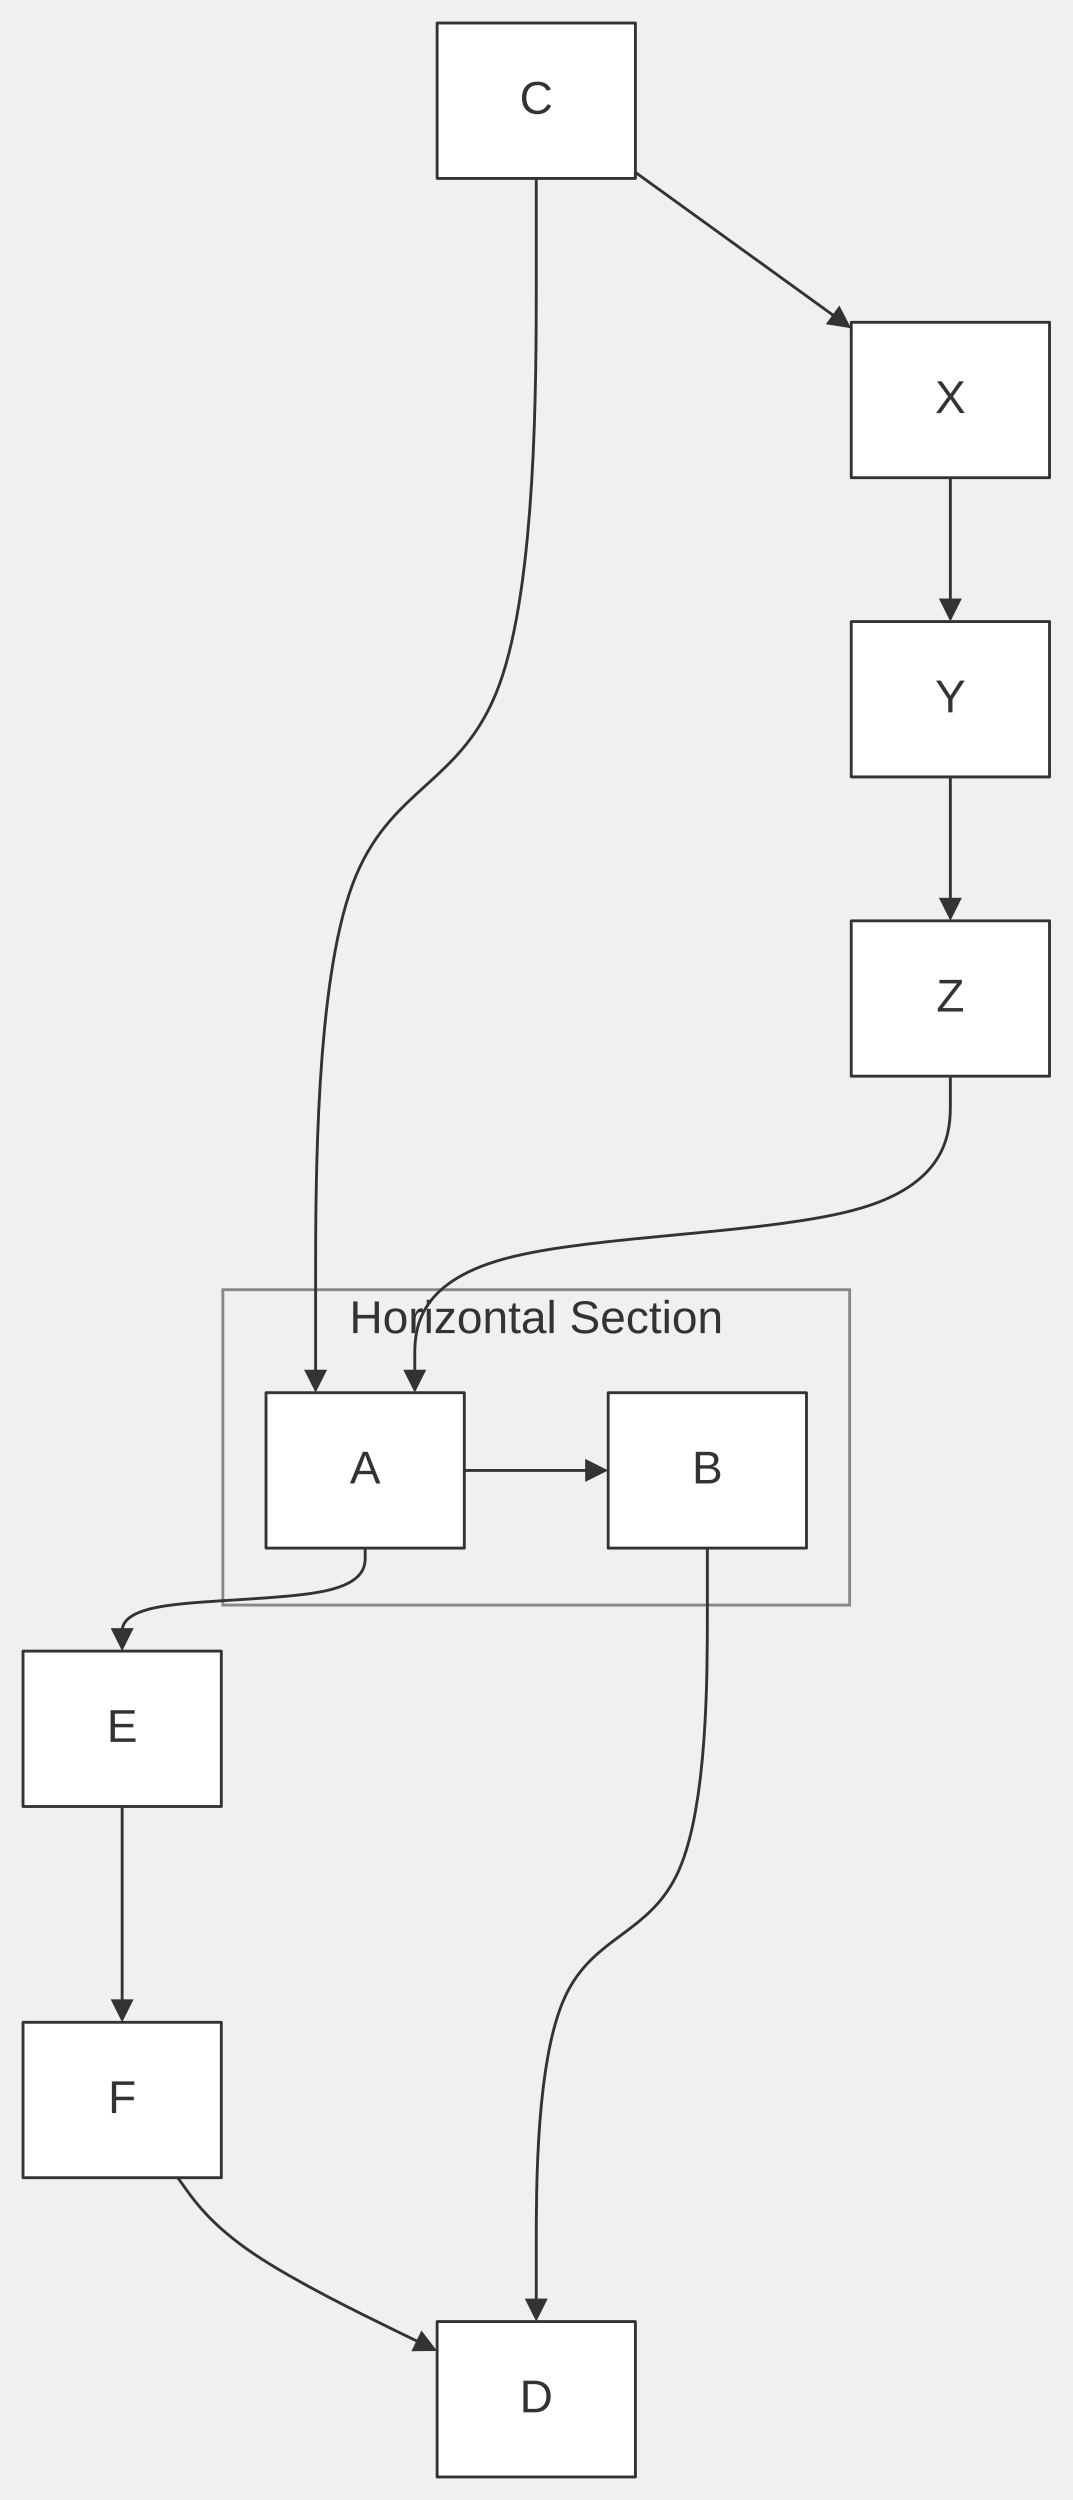
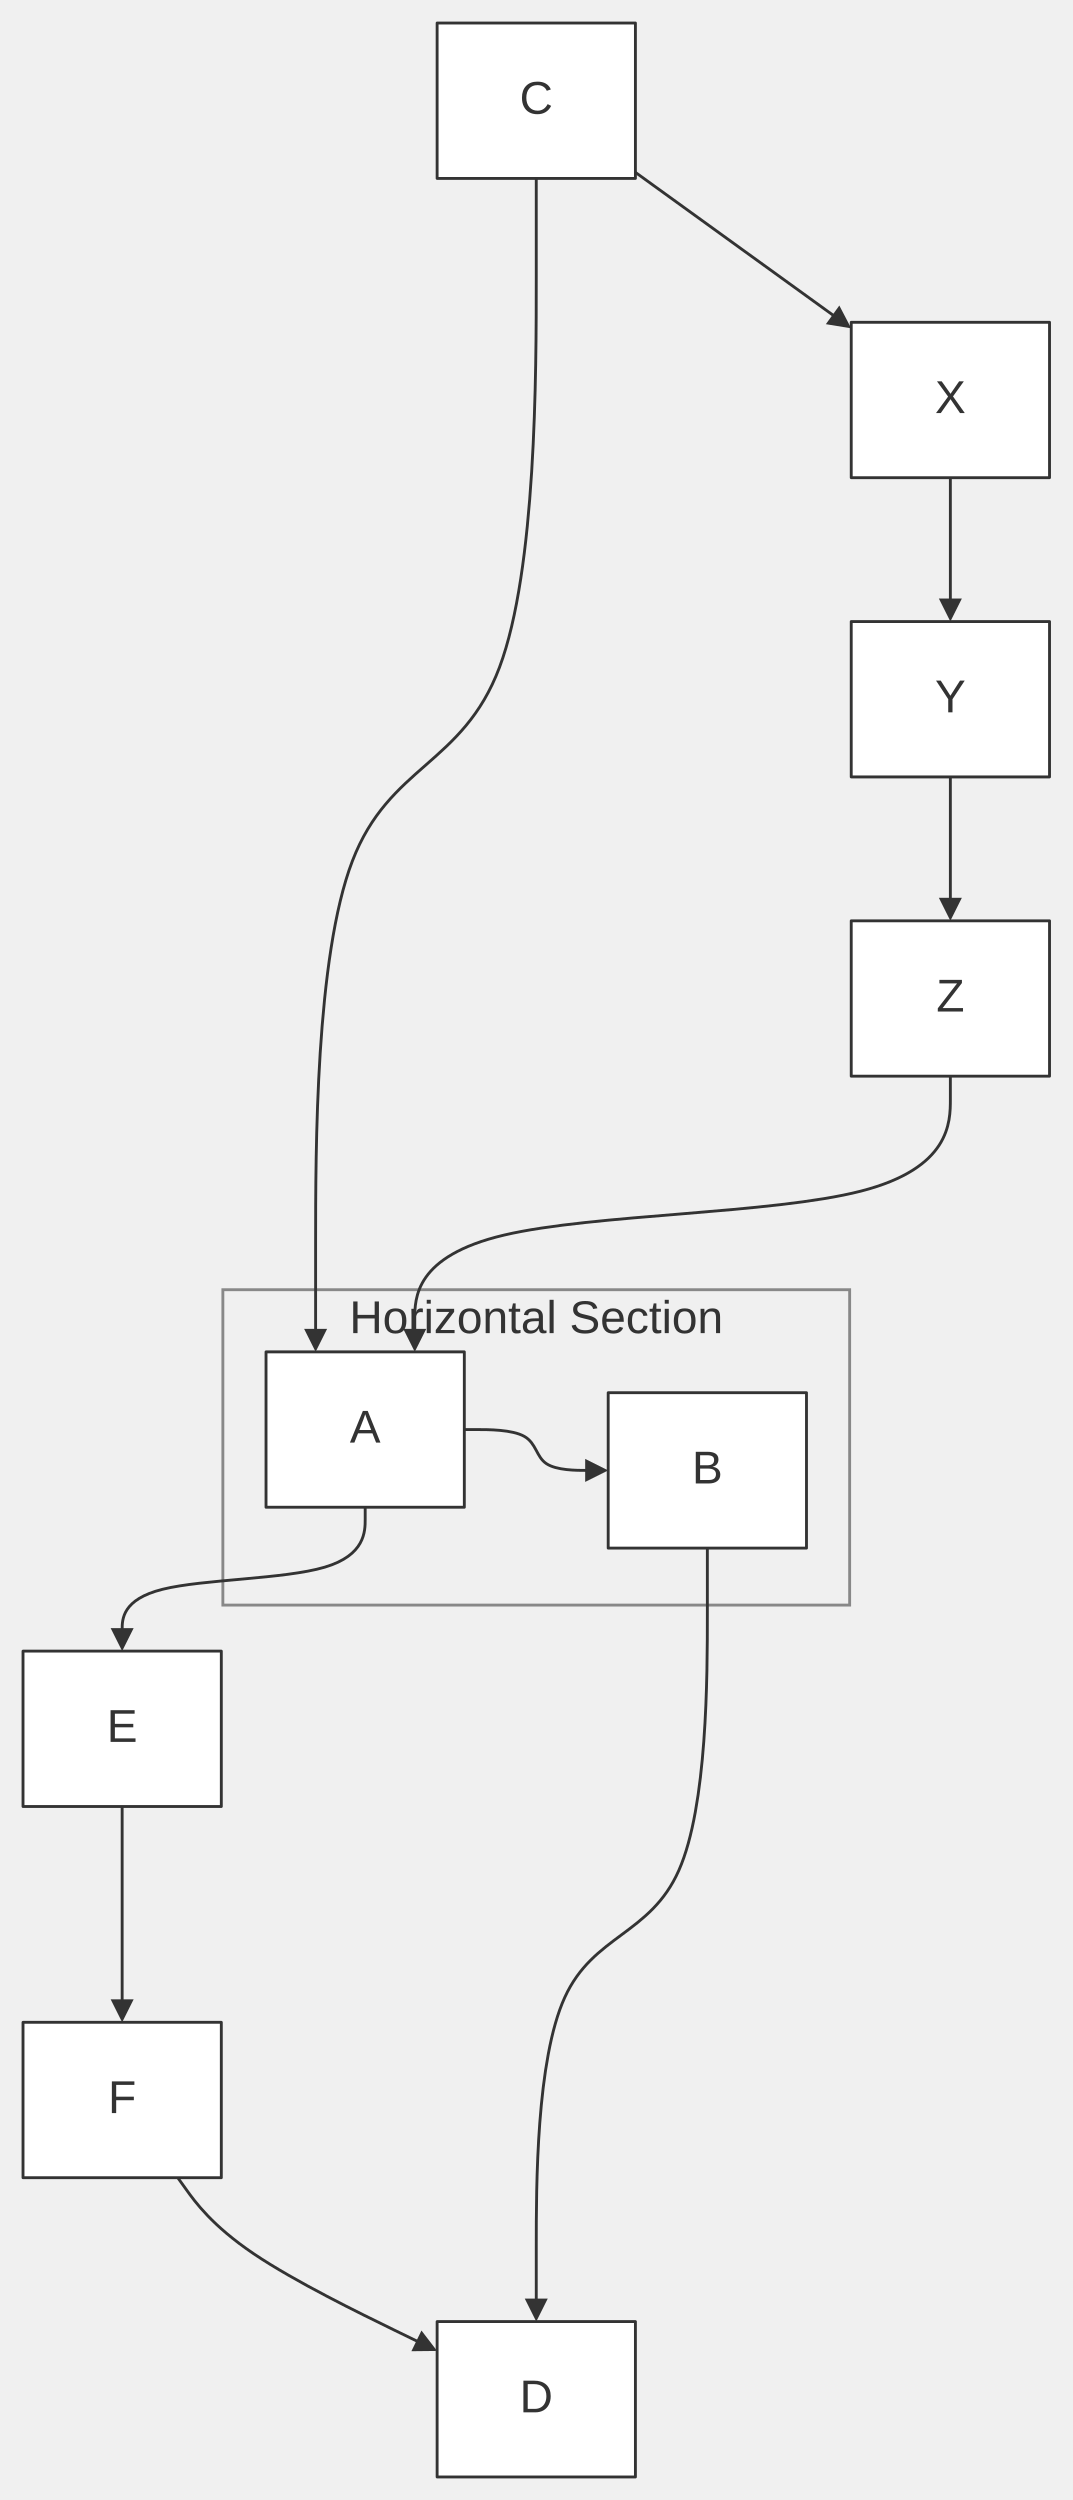
<svg xmlns="http://www.w3.org/2000/svg" width="100%" viewBox="0 0 372.73 868.80" style="max-width: 372.73px; background-color: transparent;" font-family="&quot;trebuchet ms&quot;, verdana, arial, sans-serif" font-size="16.00">
  <defs>
    <marker id="arrowhead" viewBox="0 0 10.00 10.00" refX="5.00" refY="5.00" markerWidth="8.00" markerHeight="8.00" orient="auto-start-reverse" markerUnits="userSpaceOnUse">
      <path d="M 0 0 L 10.00 5.00 L 0 10.00 z" fill="#333" />
    </marker>
  </defs>
  <g transform="translate(0.00,-25.00)">
    <g class="clusters">
      <rect class="subgraph" x="77.45" y="473.20" width="217.82" height="109.60" fill="none" stroke="#888" stroke-width="1.00" />
      <text x="186.36" y="477.20" text-anchor="middle" dominant-baseline="hanging" fill="#333">Horizontal Section</text>
    </g>
    <g class="edgePaths">
-       <path d="M161.36,536.00 L207.36,536.00" stroke="#333" stroke-width="1.00" fill="none" stroke-linecap="round" stroke-linejoin="round" marker-end="url(#arrowhead)" />
-       <path d="M186.36,87.00 L186.36,122.17 C186.36,157.33 186.36,227.67 173.58,262.83 C160.80,298.00 135.24,298.00 122.46,332.50 C109.68,367.00 109.68,436.00 109.68,470.50 L109.68,505.00" stroke="#333" stroke-width="1.00" fill="none" stroke-linecap="round" stroke-linejoin="round" marker-end="url(#arrowhead)" />
+       <path d="M161.36,521.80 L165.53,521.80 C169.70,521.80 178.03,521.80 182.20,524.17 C186.36,526.53 186.36,531.27 189.86,533.63 C193.36,536.00 200.36,536.00 203.86,536.00 L207.36,536.00" stroke="#333" stroke-width="1.00" fill="none" stroke-linecap="round" stroke-linejoin="round" marker-end="url(#arrowhead)" />
+       <path d="M186.36,87.00 L186.36,120.98 C186.36,154.97 186.36,222.93 173.58,256.92 C160.80,290.90 135.24,290.90 122.46,324.22 C109.68,357.53 109.68,424.17 109.68,457.48 L109.68,490.80" stroke="#333" stroke-width="1.00" fill="none" stroke-linecap="round" stroke-linejoin="round" marker-end="url(#arrowhead)" />
      <path d="M220.82,84.90 L227.07,89.42 C233.32,93.93 245.82,102.97 257.78,111.61 C269.74,120.25 281.16,128.51 286.87,132.63 L292.58,136.76" stroke="#333" stroke-width="1.00" fill="none" stroke-linecap="round" stroke-linejoin="round" marker-end="url(#arrowhead)" />
      <path d="M330.27,191.00 L330.27,195.17 C330.27,199.33 330.27,207.67 330.27,215.33 C330.27,223.00 330.27,230.00 330.27,233.50 L330.27,237.00" stroke="#333" stroke-width="1.00" fill="none" stroke-linecap="round" stroke-linejoin="round" marker-end="url(#arrowhead)" />
      <path d="M330.27,295.00 L330.27,299.17 C330.27,303.33 330.27,311.67 330.27,319.33 C330.27,327.00 330.27,334.00 330.27,337.50 L330.27,341.00" stroke="#333" stroke-width="1.00" fill="none" stroke-linecap="round" stroke-linejoin="round" marker-end="url(#arrowhead)" />
-       <path d="M330.27,399.00 L330.27,408.17 C330.27,417.33 330.27,435.67 299.25,444.83 C268.23,454.00 206.18,454.00 175.16,462.50 C144.14,471.00 144.14,488.00 144.14,496.50 L144.14,505.00" stroke="#333" stroke-width="1.00" fill="none" stroke-linecap="round" stroke-linejoin="round" marker-end="url(#arrowhead)" />
-       <path d="M126.91,563.00 L126.91,565.98 C126.91,568.97 126.91,574.93 112.83,577.92 C98.76,580.90 70.61,580.90 56.53,583.22 C42.45,585.53 42.45,590.17 42.45,592.48 L42.45,594.80" stroke="#333" stroke-width="1.00" fill="none" stroke-linecap="round" stroke-linejoin="round" marker-end="url(#arrowhead)" />
+       <path d="M330.27,399.00 L330.27,406.98 C330.27,414.97 330.27,430.93 299.25,438.92 C268.23,446.90 206.18,446.90 175.16,454.22 C144.14,461.53 144.14,476.17 144.14,483.48 L144.14,490.80" stroke="#333" stroke-width="1.00" fill="none" stroke-linecap="round" stroke-linejoin="round" marker-end="url(#arrowhead)" />
+       <path d="M126.91,548.80 L126.91,552.97 C126.91,557.13 126.91,565.47 112.83,569.63 C98.76,573.80 70.61,573.80 56.53,577.30 C42.45,580.80 42.45,587.80 42.45,591.30 L42.45,594.80" stroke="#333" stroke-width="1.00" fill="none" stroke-linecap="round" stroke-linejoin="round" marker-end="url(#arrowhead)" />
      <path d="M42.45,652.80 L42.45,656.97 C42.45,661.13 42.45,669.47 42.45,677.80 C42.45,686.13 42.45,694.47 42.45,702.13 C42.45,709.80 42.45,716.80 42.45,720.30 L42.45,723.80" stroke="#333" stroke-width="1.00" fill="none" stroke-linecap="round" stroke-linejoin="round" marker-end="url(#arrowhead)" />
      <path d="M61.78,781.80 L64.77,785.97 C67.75,790.13 73.72,798.47 88.14,808.21 C102.56,817.95 125.44,829.10 136.87,834.68 L148.31,840.25" stroke="#333" stroke-width="1.00" fill="none" stroke-linecap="round" stroke-linejoin="round" marker-end="url(#arrowhead)" />
      <path d="M245.82,563.00 L245.82,585.40 C245.82,607.80 245.82,652.60 235.91,675.00 C226.00,697.40 206.18,697.40 196.27,719.13 C186.36,740.87 186.36,784.33 186.36,806.07 L186.36,827.80" stroke="#333" stroke-width="1.00" fill="none" stroke-linecap="round" stroke-linejoin="round" marker-end="url(#arrowhead)" />
    </g>
    <g class="edgeLabels">
    </g>
    <g class="nodes">
-       <rect x="92.45" y="509.00" width="68.91" height="54.00" fill="white" stroke="#333" stroke-width="1.00" stroke-linejoin="round" />
-       <text x="126.91" y="536.00" text-anchor="middle" dominant-baseline="middle" fill="#333">A</text>
+       <rect x="92.45" y="494.80" width="68.91" height="54.00" fill="white" stroke="#333" stroke-width="1.00" stroke-linejoin="round" />
+       <text x="126.91" y="521.80" text-anchor="middle" dominant-baseline="middle" fill="#333">A</text>
      <rect x="211.36" y="509.00" width="68.91" height="54.00" fill="white" stroke="#333" stroke-width="1.00" stroke-linejoin="round" />
      <text x="245.82" y="536.00" text-anchor="middle" dominant-baseline="middle" fill="#333">B</text>
      <rect x="151.91" y="33.00" width="68.91" height="54.00" fill="white" stroke="#333" stroke-width="1.00" stroke-linejoin="round" />
      <text x="186.36" y="60.00" text-anchor="middle" dominant-baseline="middle" fill="#333">C</text>
      <rect x="151.91" y="831.80" width="68.91" height="54.00" fill="white" stroke="#333" stroke-width="1.00" stroke-linejoin="round" />
      <text x="186.36" y="858.80" text-anchor="middle" dominant-baseline="middle" fill="#333">D</text>
      <rect x="8.00" y="598.80" width="68.91" height="54.00" fill="white" stroke="#333" stroke-width="1.00" stroke-linejoin="round" />
      <text x="42.45" y="625.80" text-anchor="middle" dominant-baseline="middle" fill="#333">E</text>
      <rect x="8.00" y="727.80" width="68.91" height="54.00" fill="white" stroke="#333" stroke-width="1.00" stroke-linejoin="round" />
      <text x="42.45" y="754.80" text-anchor="middle" dominant-baseline="middle" fill="#333">F</text>
      <rect x="295.82" y="137.00" width="68.91" height="54.00" fill="white" stroke="#333" stroke-width="1.00" stroke-linejoin="round" />
      <text x="330.27" y="164.00" text-anchor="middle" dominant-baseline="middle" fill="#333">X</text>
      <rect x="295.82" y="241.00" width="68.91" height="54.00" fill="white" stroke="#333" stroke-width="1.00" stroke-linejoin="round" />
      <text x="330.27" y="268.00" text-anchor="middle" dominant-baseline="middle" fill="#333">Y</text>
      <rect x="295.82" y="345.00" width="68.91" height="54.00" fill="white" stroke="#333" stroke-width="1.00" stroke-linejoin="round" />
      <text x="330.27" y="372.00" text-anchor="middle" dominant-baseline="middle" fill="#333">Z</text>
    </g>
  </g>
</svg>
